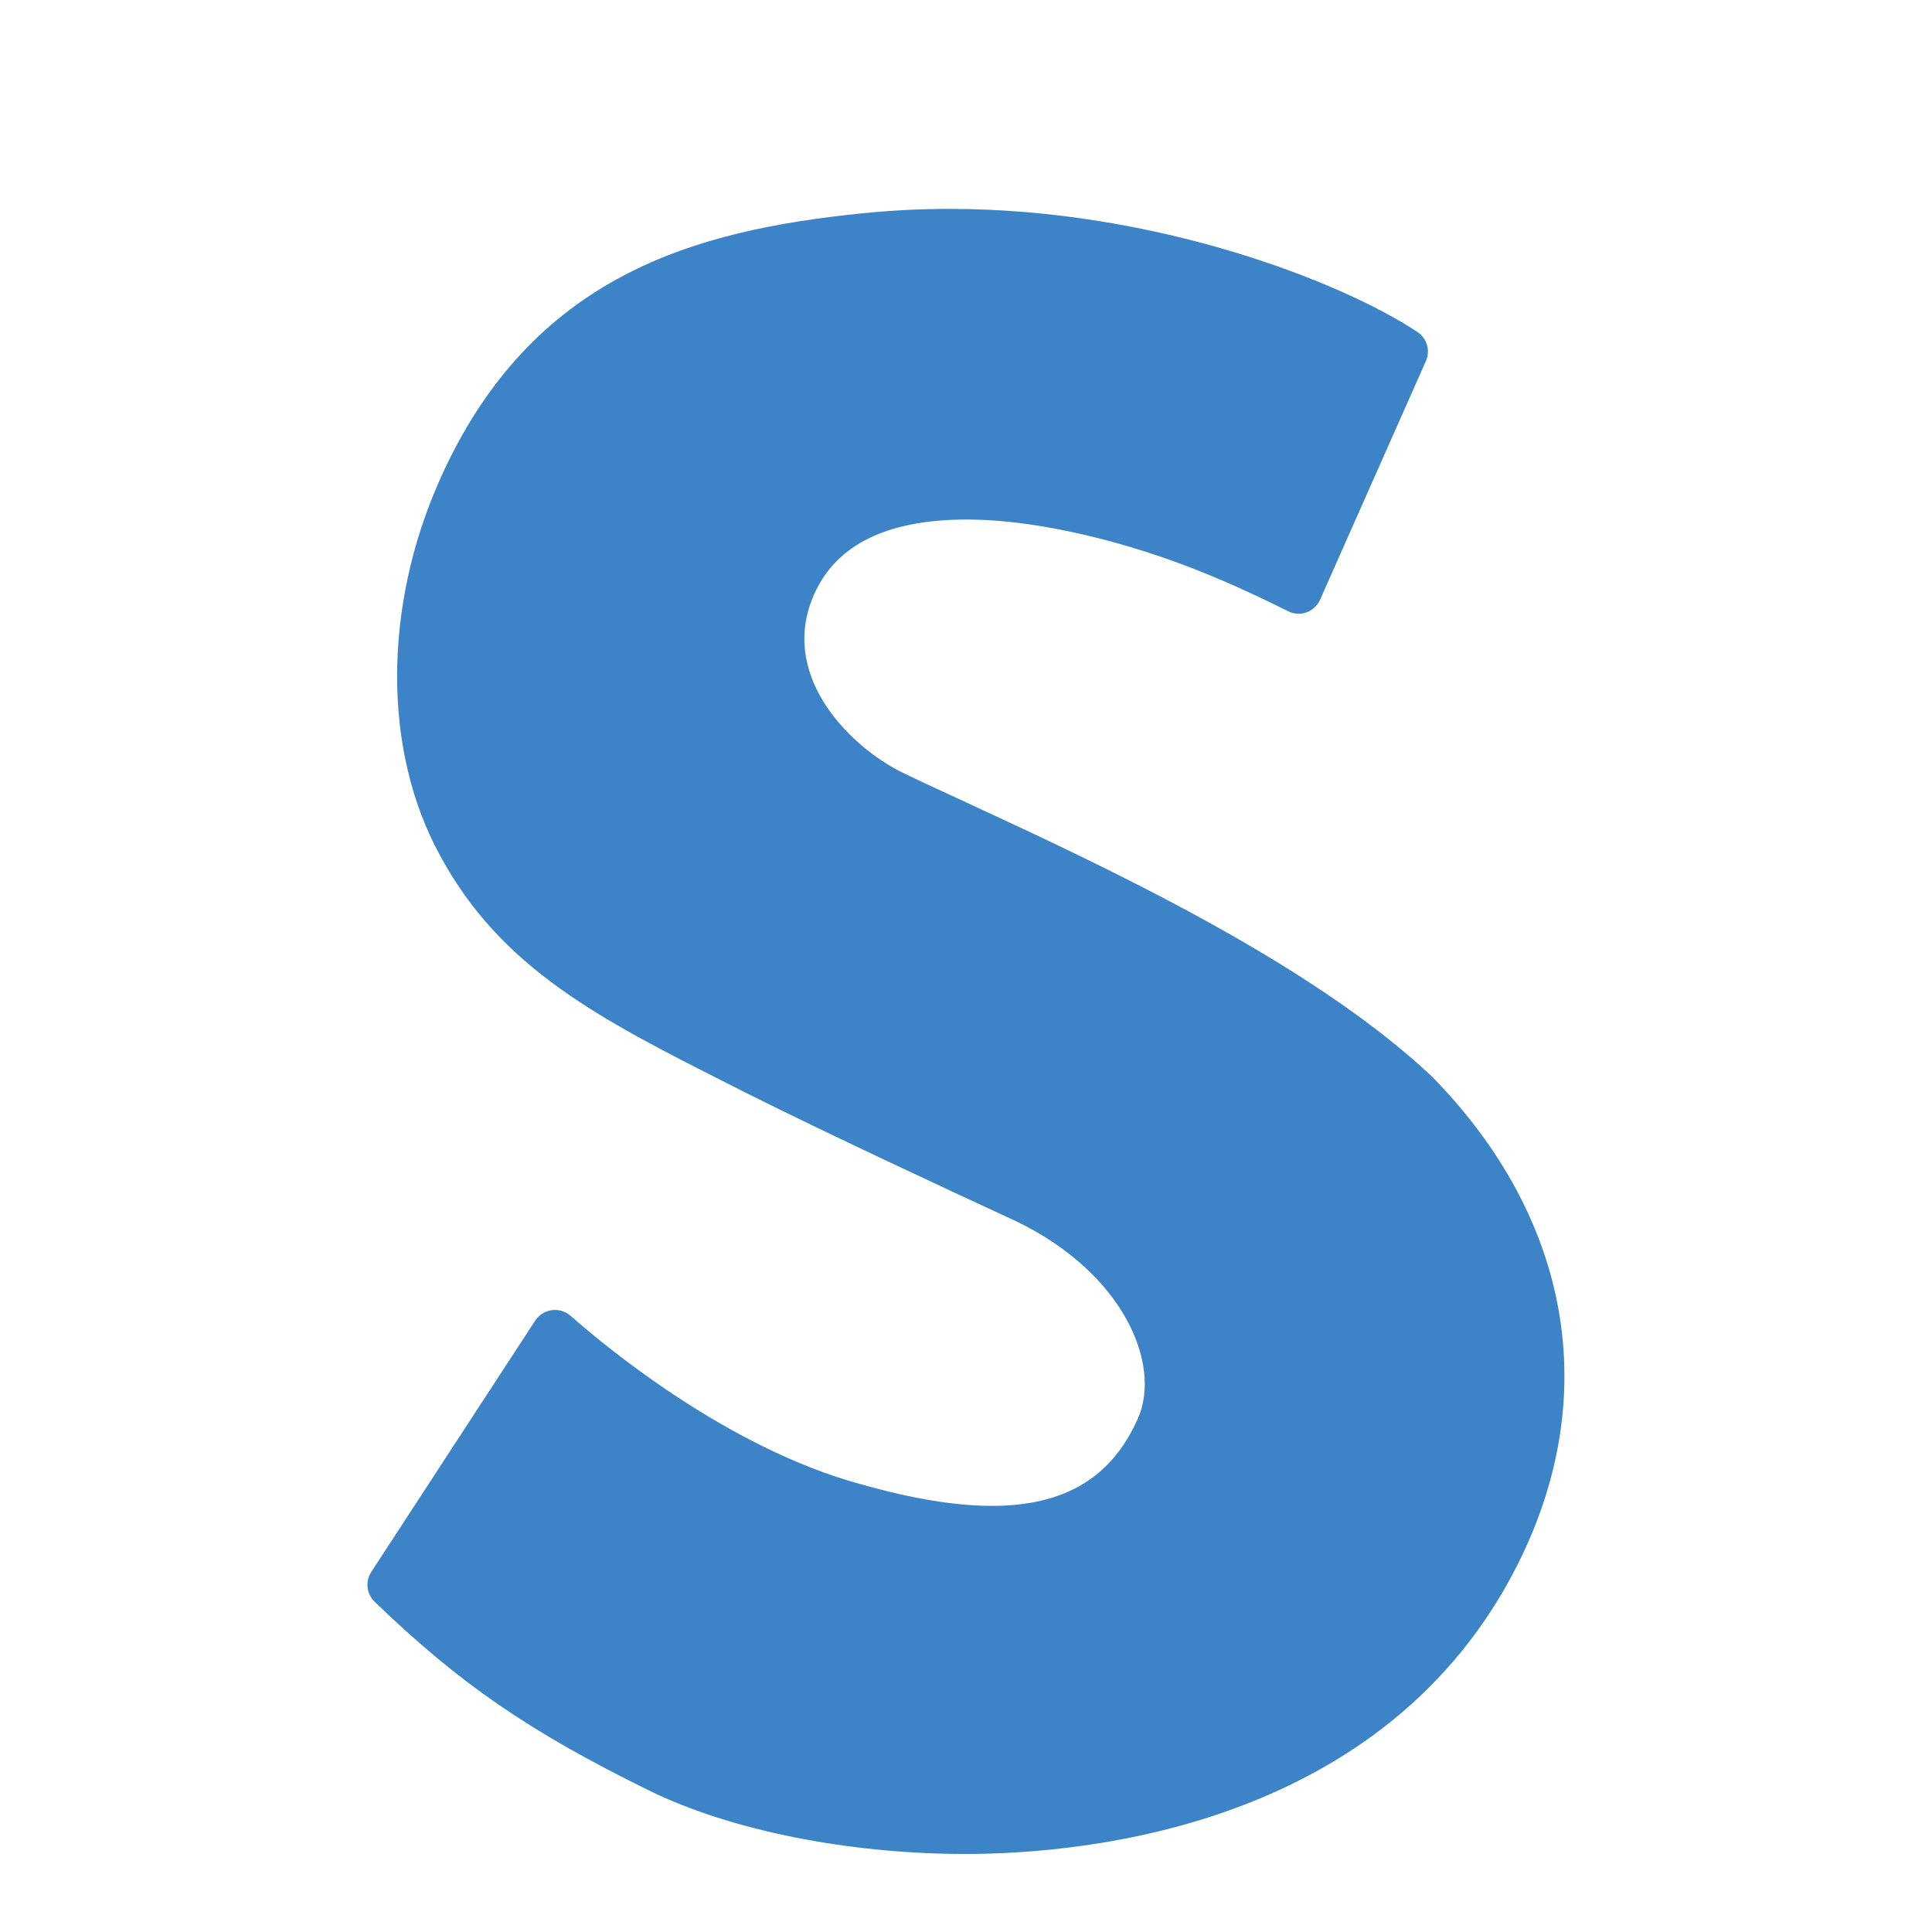
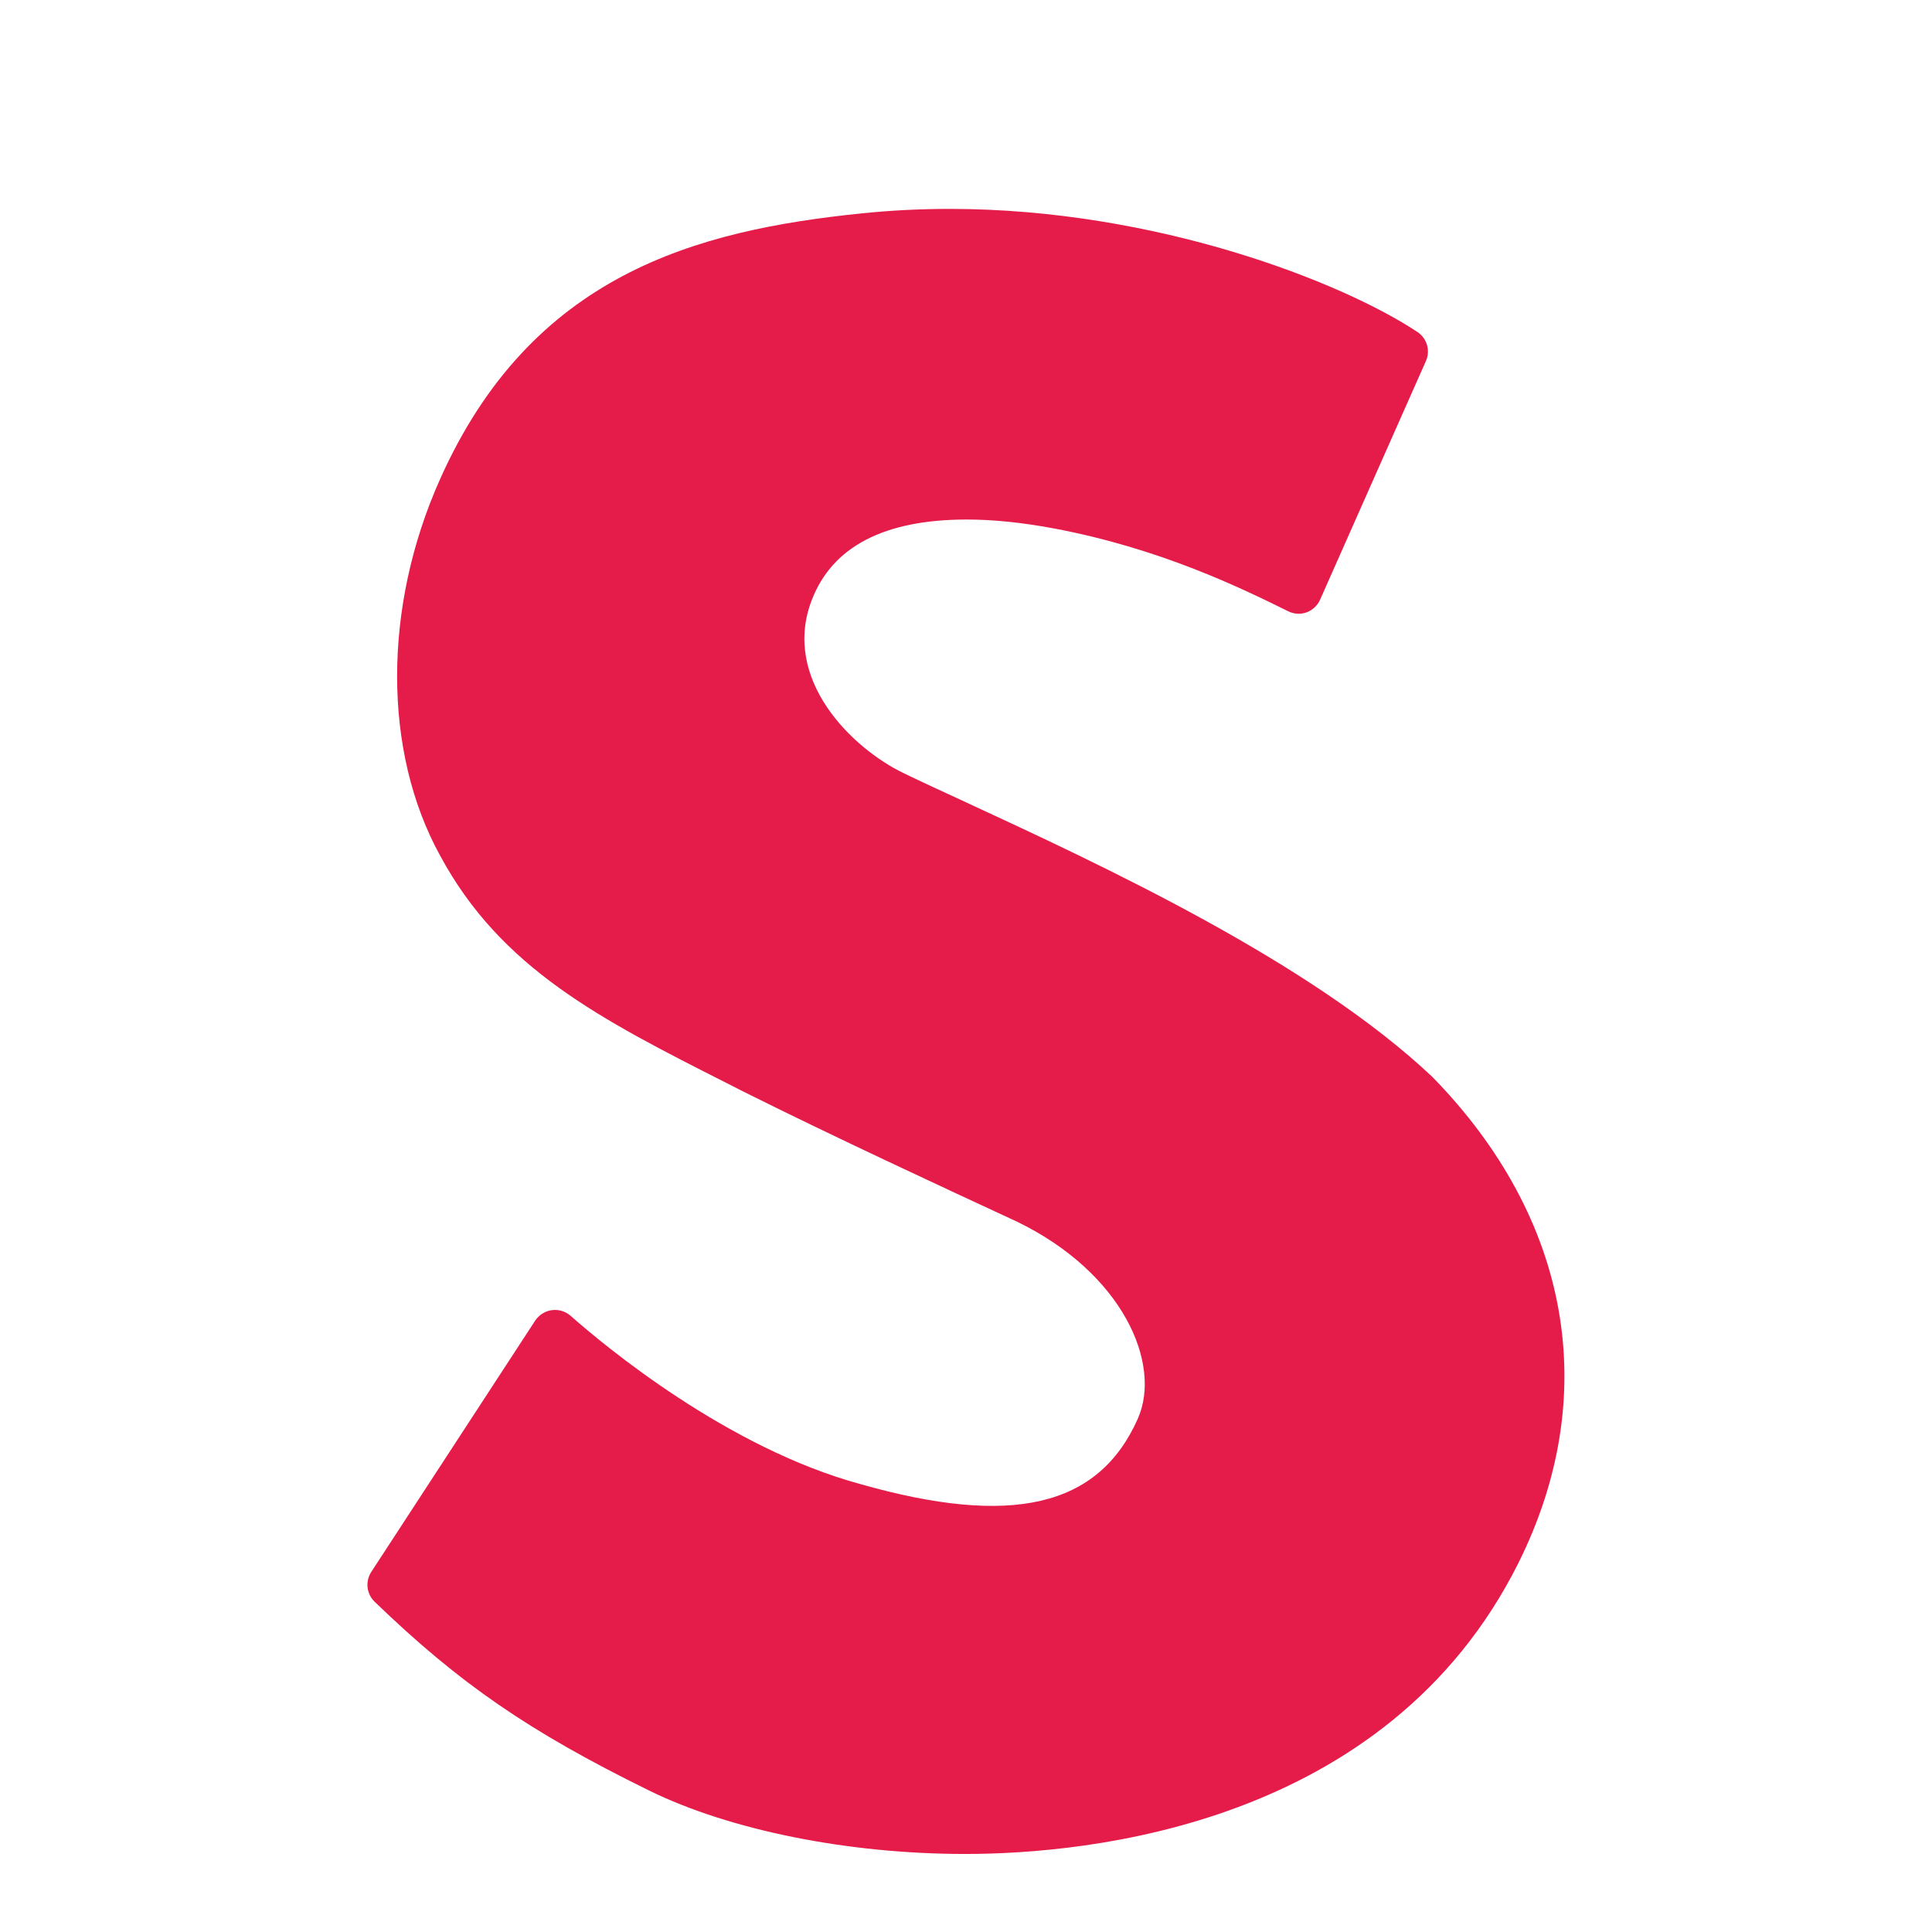
<svg xmlns="http://www.w3.org/2000/svg" width="800px" height="800px" viewBox="0 0 128 128" aria-hidden="true" role="img" class="iconify iconify--noto" preserveAspectRatio="xMidYMid meet" fill="#000000">
  <g id="SVGRepo_bgCarrier" stroke-width="0" />
  <g id="SVGRepo_tracerCarrier" stroke-linecap="round" stroke-linejoin="round" />
  <g id="SVGRepo_iconCarrier">
-     <path d="M94.9 71.35c-8.08-7.63-21.82-13.99-30.91-18.2c-1.54-.71-2.93-1.35-4.11-1.92c-3.43-1.65-8.12-6.22-6.1-11.47c1.36-3.55 4.81-5.34 10.27-5.34c1.75 0 3.67.2 5.72.58c7.12 1.33 12.52 3.99 15.58 5.5c.38.19.82.21 1.22.07c.39-.15.72-.45.89-.84l7.01-15.81c.31-.69.07-1.51-.57-1.93c-4.94-3.28-17.27-8.15-30.97-8.15c-1.98 0-3.95.1-5.87.3c-10.92 1.12-21.86 4.03-27.92 17.64c-3.78 8.47-3.77 18.01.01 24.89c4.04 7.51 10.66 10.87 19.04 15.11l1.08.55c6.05 3.02 13.3 6.38 18.07 8.59c7.05 3.4 9.66 9.44 8.04 13.08c-2.61 5.87-8.38 7.16-18.36 4.33c-8.81-2.39-16.94-9.14-19.21-11.15c-.34-.3-.79-.44-1.25-.38c-.45.06-.85.32-1.1.69L24.6 104.14c-.41.63-.32 1.46.22 1.98c5.63 5.43 10.22 8.59 18.17 12.5c5.35 2.63 13.18 4.21 20.95 4.21c8.12 0 27.95-1.88 36.65-19.26c5.55-11.12 3.48-22.84-5.69-32.22z" fill="#3c84c7" />
+     <path d="M94.9 71.35c-8.08-7.63-21.82-13.99-30.91-18.2c-1.54-.71-2.93-1.35-4.11-1.92c-3.43-1.65-8.12-6.22-6.1-11.47c1.36-3.55 4.81-5.34 10.27-5.34c1.75 0 3.67.2 5.72.58c7.12 1.33 12.52 3.99 15.58 5.5c.38.19.82.21 1.22.07c.39-.15.72-.45.89-.84l7.01-15.81c.31-.69.07-1.51-.57-1.93c-4.94-3.28-17.27-8.15-30.97-8.15c-1.98 0-3.95.1-5.87.3c-10.92 1.12-21.86 4.03-27.92 17.64c-3.78 8.47-3.77 18.01.01 24.89c4.04 7.51 10.66 10.87 19.04 15.11l1.08.55c6.05 3.02 13.3 6.38 18.07 8.59c7.05 3.4 9.66 9.44 8.04 13.08c-2.61 5.87-8.38 7.16-18.36 4.33c-8.81-2.39-16.94-9.14-19.21-11.15c-.34-.3-.79-.44-1.25-.38c-.45.06-.85.32-1.1.69L24.6 104.14c-.41.63-.32 1.46.22 1.98c5.63 5.43 10.22 8.59 18.17 12.5c5.35 2.63 13.18 4.21 20.95 4.21c8.12 0 27.95-1.88 36.65-19.26c5.55-11.12 3.48-22.84-5.69-32.22z" fill="#E51C4A" />
  </g>
</svg>
